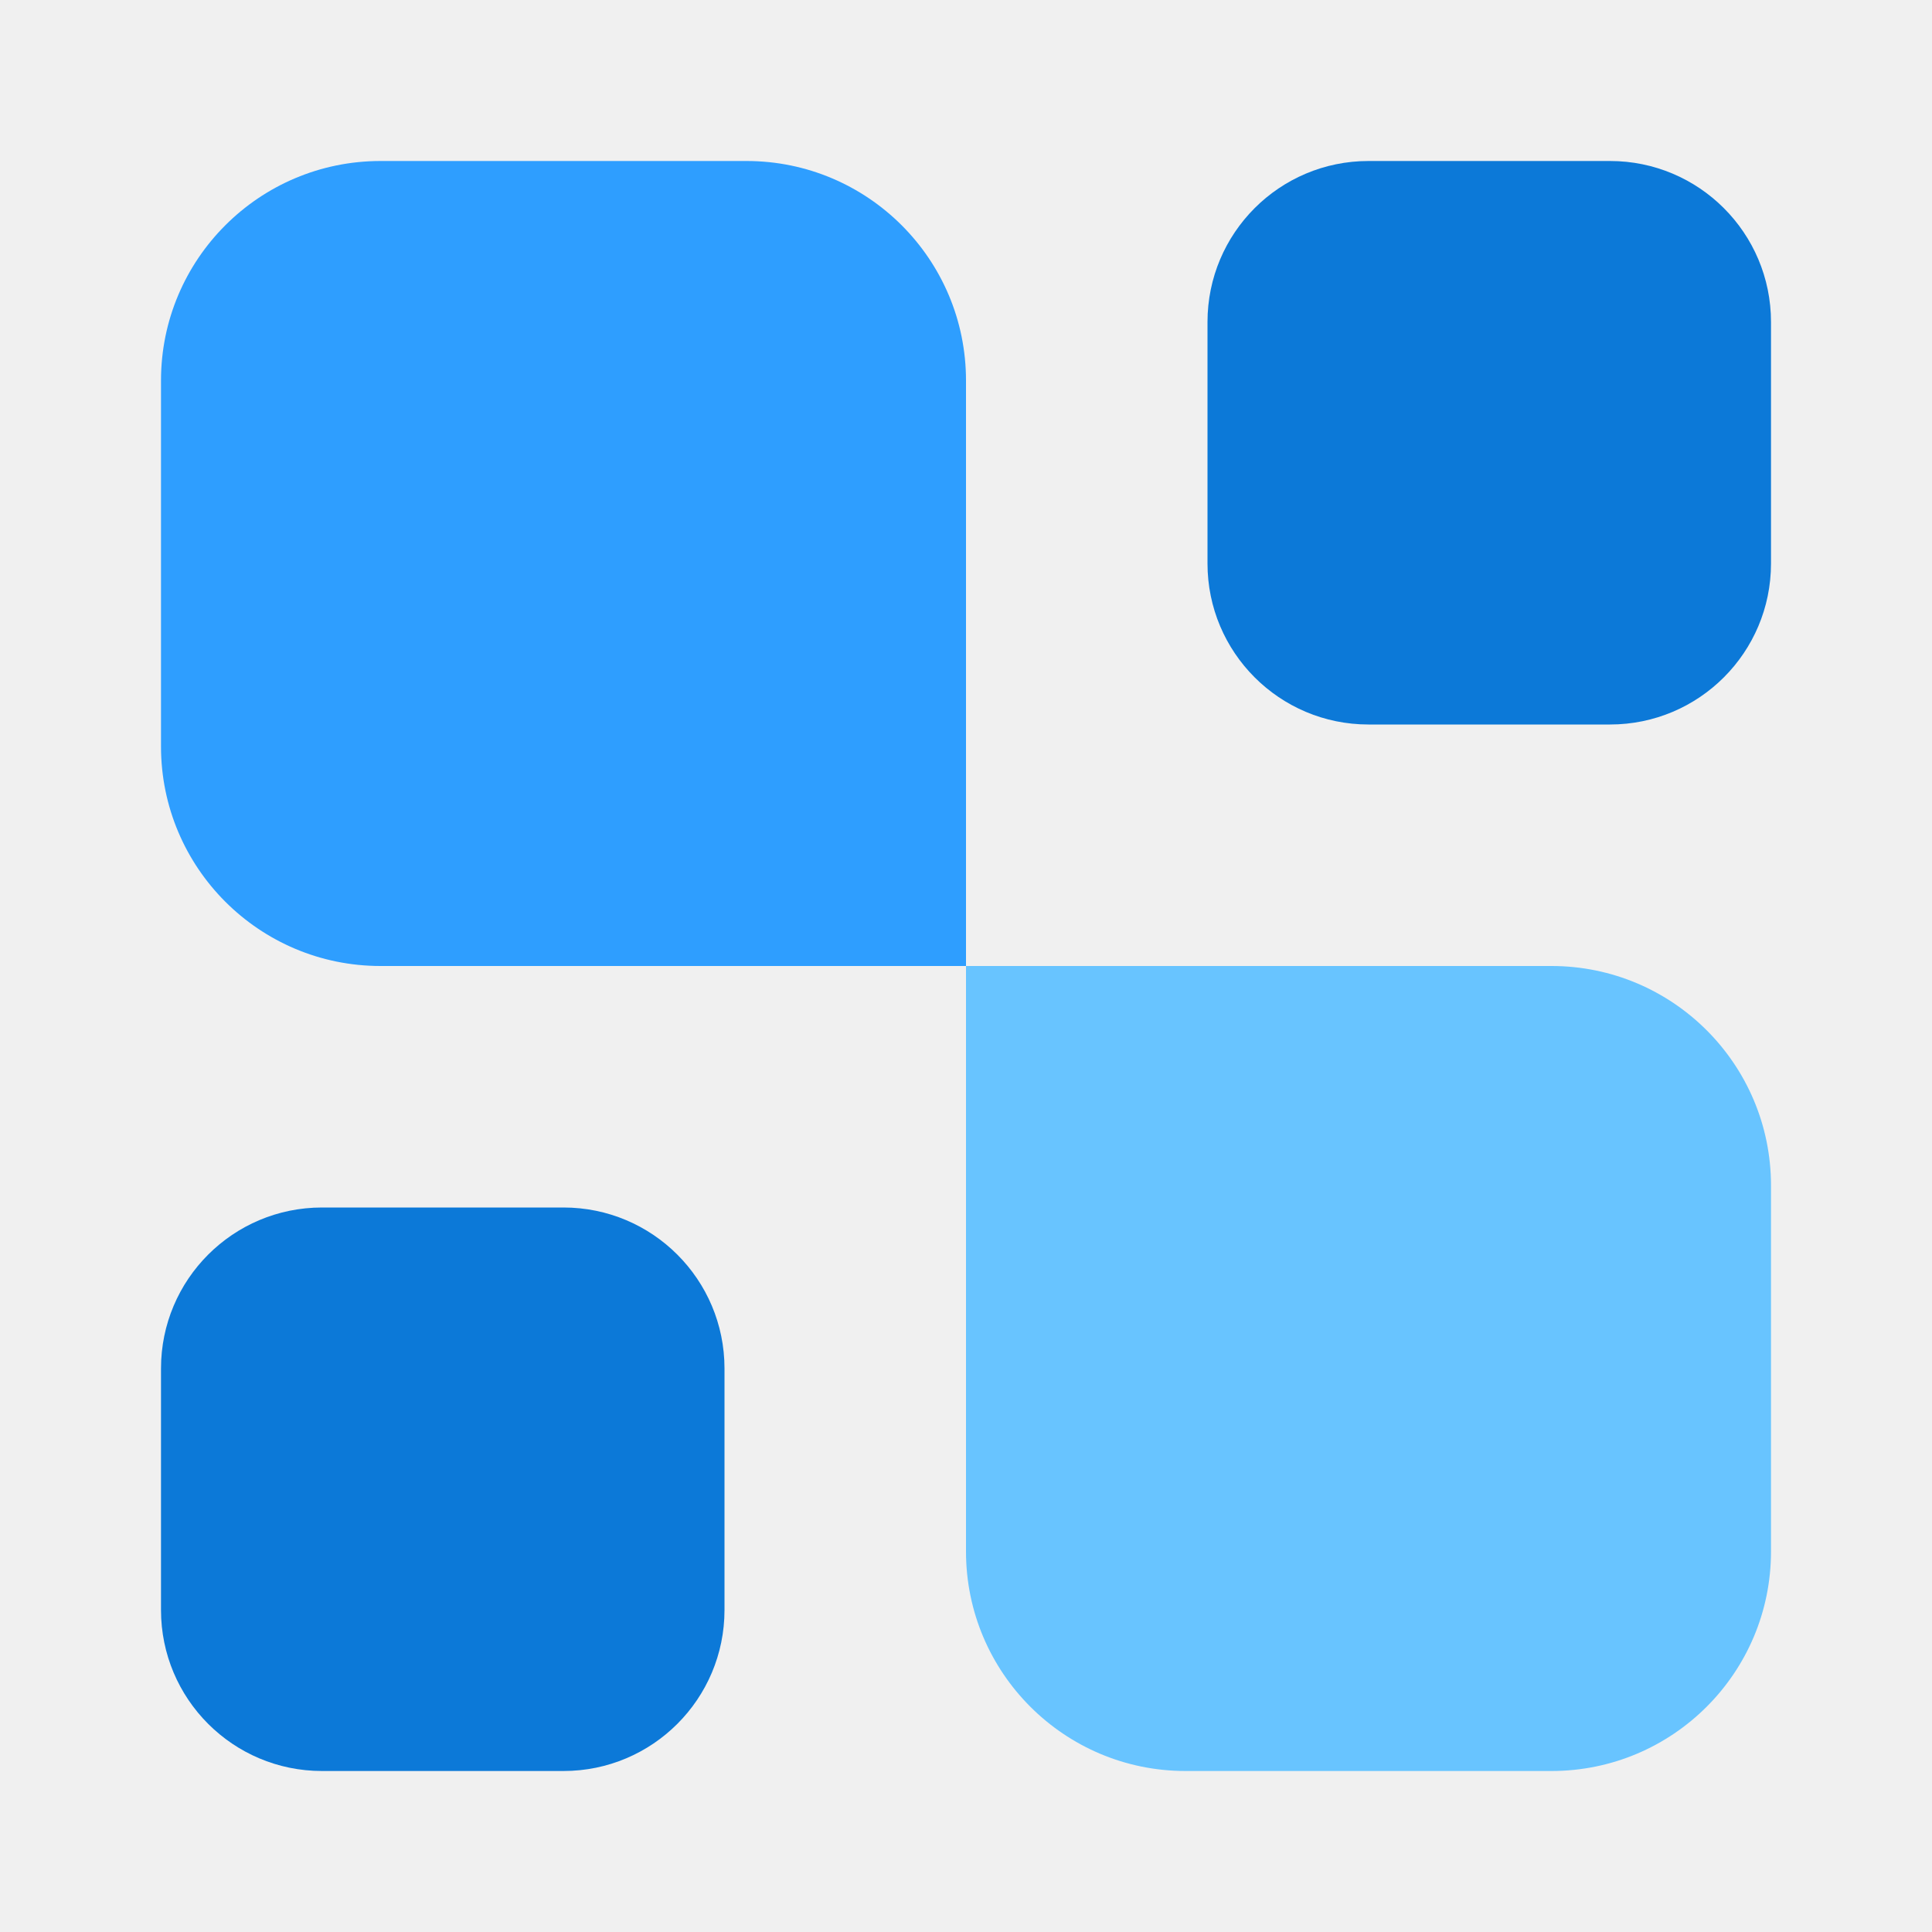
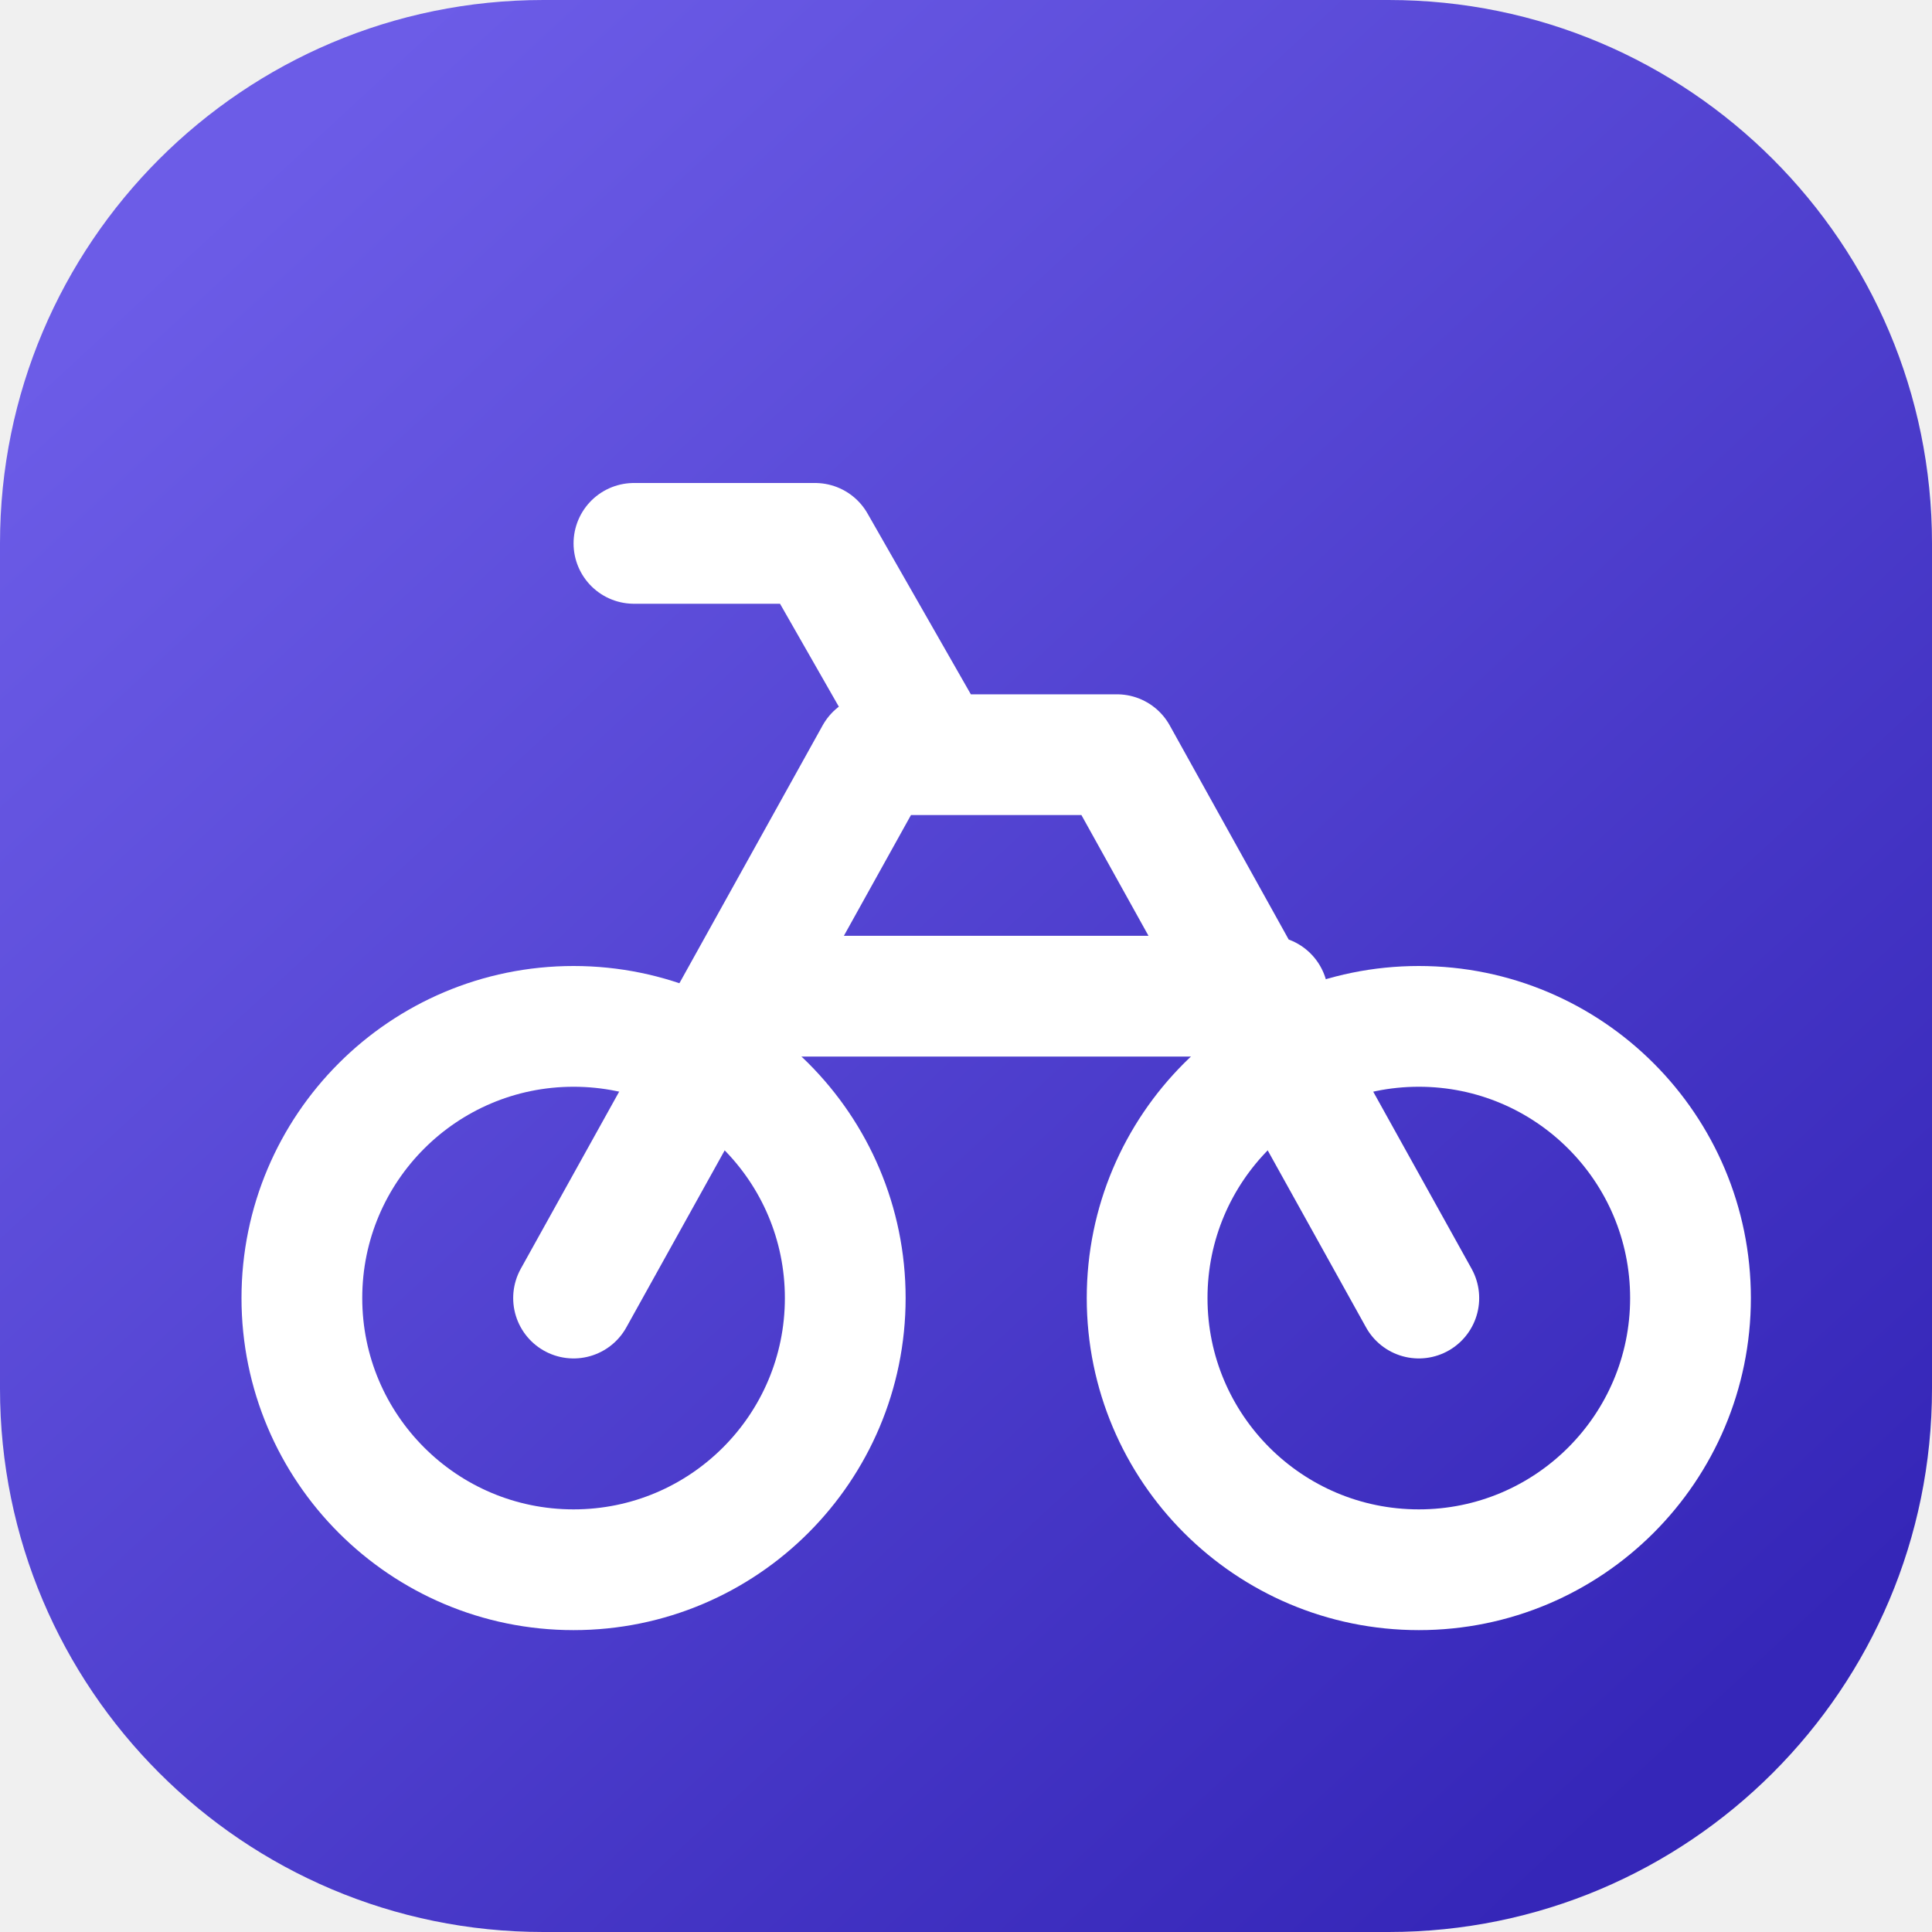
- <svg xmlns="http://www.w3.org/2000/svg" width="24" height="24" viewBox="0 0 24 24" fill="none">
-   <path d="M22 19.273C22 20.779 20.779 22 19.273 22H14.727C13.221 22 12 20.779 12 19.273V12H19.273C20.779 12 22 13.221 22 14.727V19.273Z" fill="#68C4FF" />
-   <path d="M20 2C21.105 2 22 2.895 22 4V7C22 8.105 21.105 9 20 9H17C15.895 9 15 8.105 15 7V4C15 2.895 15.895 2 17 2H20Z" fill="#0C79D8" />
-   <path d="M7 15C8.105 15 9 15.895 9 17V20C9 21.105 8.105 22 7 22H4C2.895 22 2 21.105 2 20V17C2 15.895 2.895 15 4 15H7Z" fill="#0C79D8" />
-   <path d="M12 12H4.727C3.221 12 2 10.779 2 9.273V4.727C2 3.221 3.221 2 4.727 2H9.273C10.779 2 12 3.221 12 4.727V12Z" fill="#2E9EFF" />
+ <svg xmlns="http://www.w3.org/2000/svg" viewBox="0 0 64 64">
+   <defs>
+     <linearGradient id="g" x1="8" y1="6" x2="56" y2="58" gradientUnits="userSpaceOnUse">
+       <stop stop-color="#6c5ce7" />
+       <stop offset="1" stop-color="#3526b8" />
+     </linearGradient>
+   </defs>
+   <rect width="64" height="64" rx="18" fill="url(#g)" />
+   <circle cx="19" cy="43" r="9" fill="none" stroke="#fff" stroke-width="4" />
+   <circle cx="47" cy="43" r="9" fill="none" stroke="#fff" stroke-width="4" />
+   <path d="M19 43 29 25h8l10 18M25 33h17M31 25l-4-7h-6" fill="none" stroke="#fff" stroke-width="4" stroke-linecap="round" stroke-linejoin="round" />
</svg>
